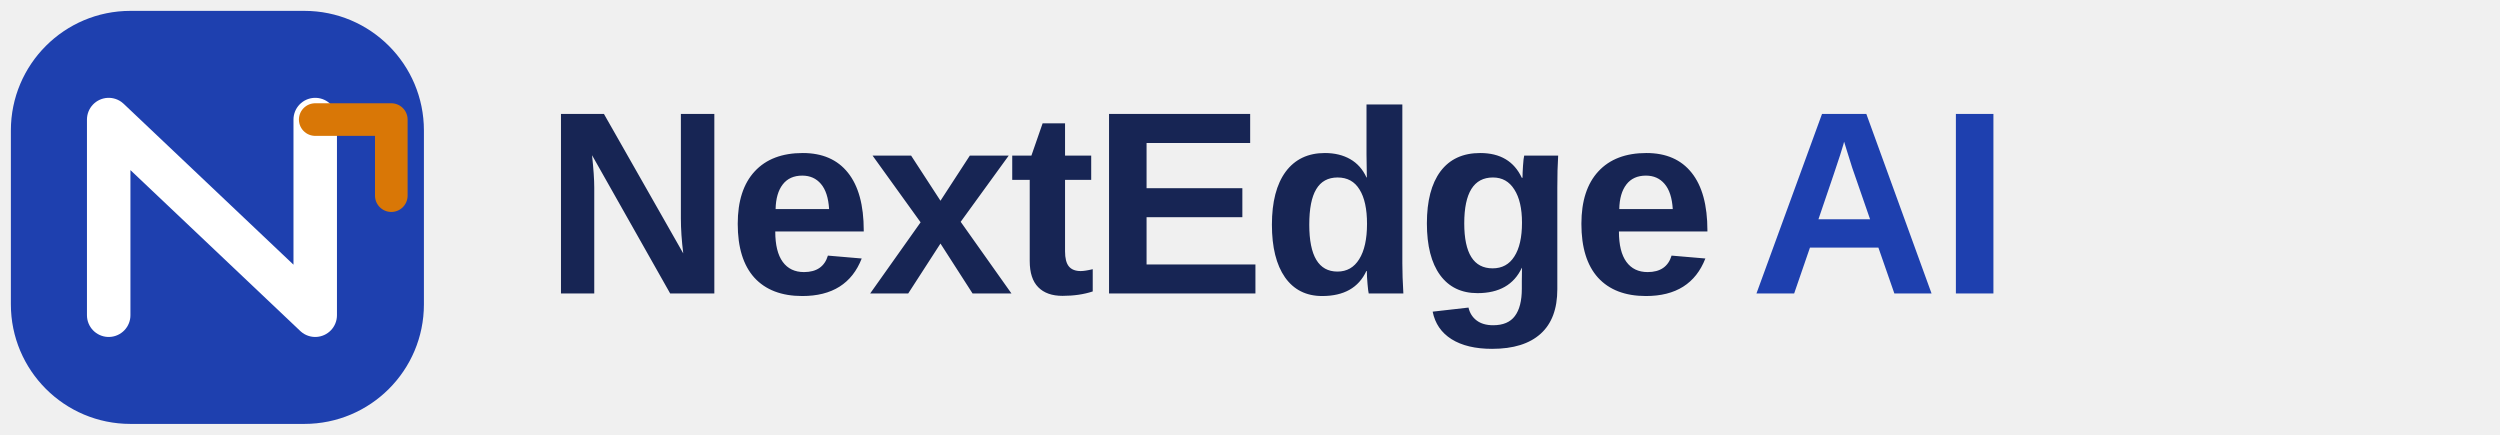
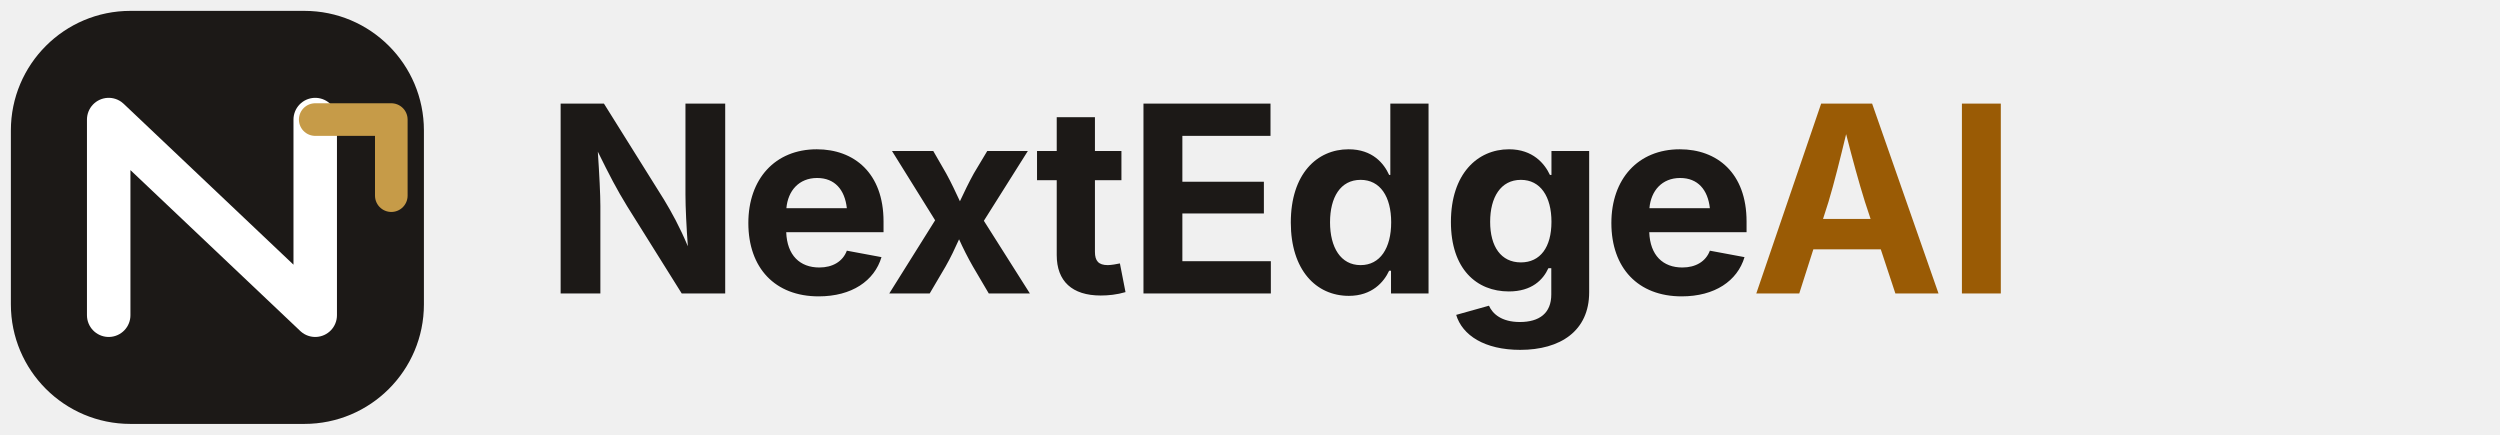
<svg xmlns="http://www.w3.org/2000/svg" width="230" height="40" viewBox="0 0 230 40" fill="none" role="img" aria-labelledby="nextedge-logo-title">
-   <rect x="1" y="1" width="38" height="38" rx="11" fill="#1E40AF" />
+   <rect x="1" y="1" width="38" height="38" rx="11" fill="#1C1917" />
  <path d="M10 29V11L29 29V11" stroke="white" stroke-width="4" stroke-linecap="round" stroke-linejoin="round" />
-   <path d="M29 11H36V18" stroke="#D97706" stroke-width="3" stroke-linecap="round" stroke-linejoin="round" />
-   <text x="50" y="27" fill="#172554" font-family="Fira Sans, Arial, sans-serif" font-size="24" font-weight="700" letter-spacing="-0.4">NextEdge</text>
-   <text x="161" y="27" fill="#1E40AF" font-family="Fira Sans, Arial, sans-serif" font-size="24" font-weight="700"> AI</text>
+   <path d="M29 11H36V18" stroke="#C69B48" stroke-width="3" stroke-linecap="round" stroke-linejoin="round" />
+   <text x="50" y="27" fill="#1C1917" font-family="Inter, Arial, sans-serif" font-size="24" font-weight="700" letter-spacing="-0.4">NextEdge</text>
+   <text x="161" y="27" fill="#9A5B05" font-family="Inter, Arial, sans-serif" font-size="24" font-weight="700"> AI</text>
</svg>
